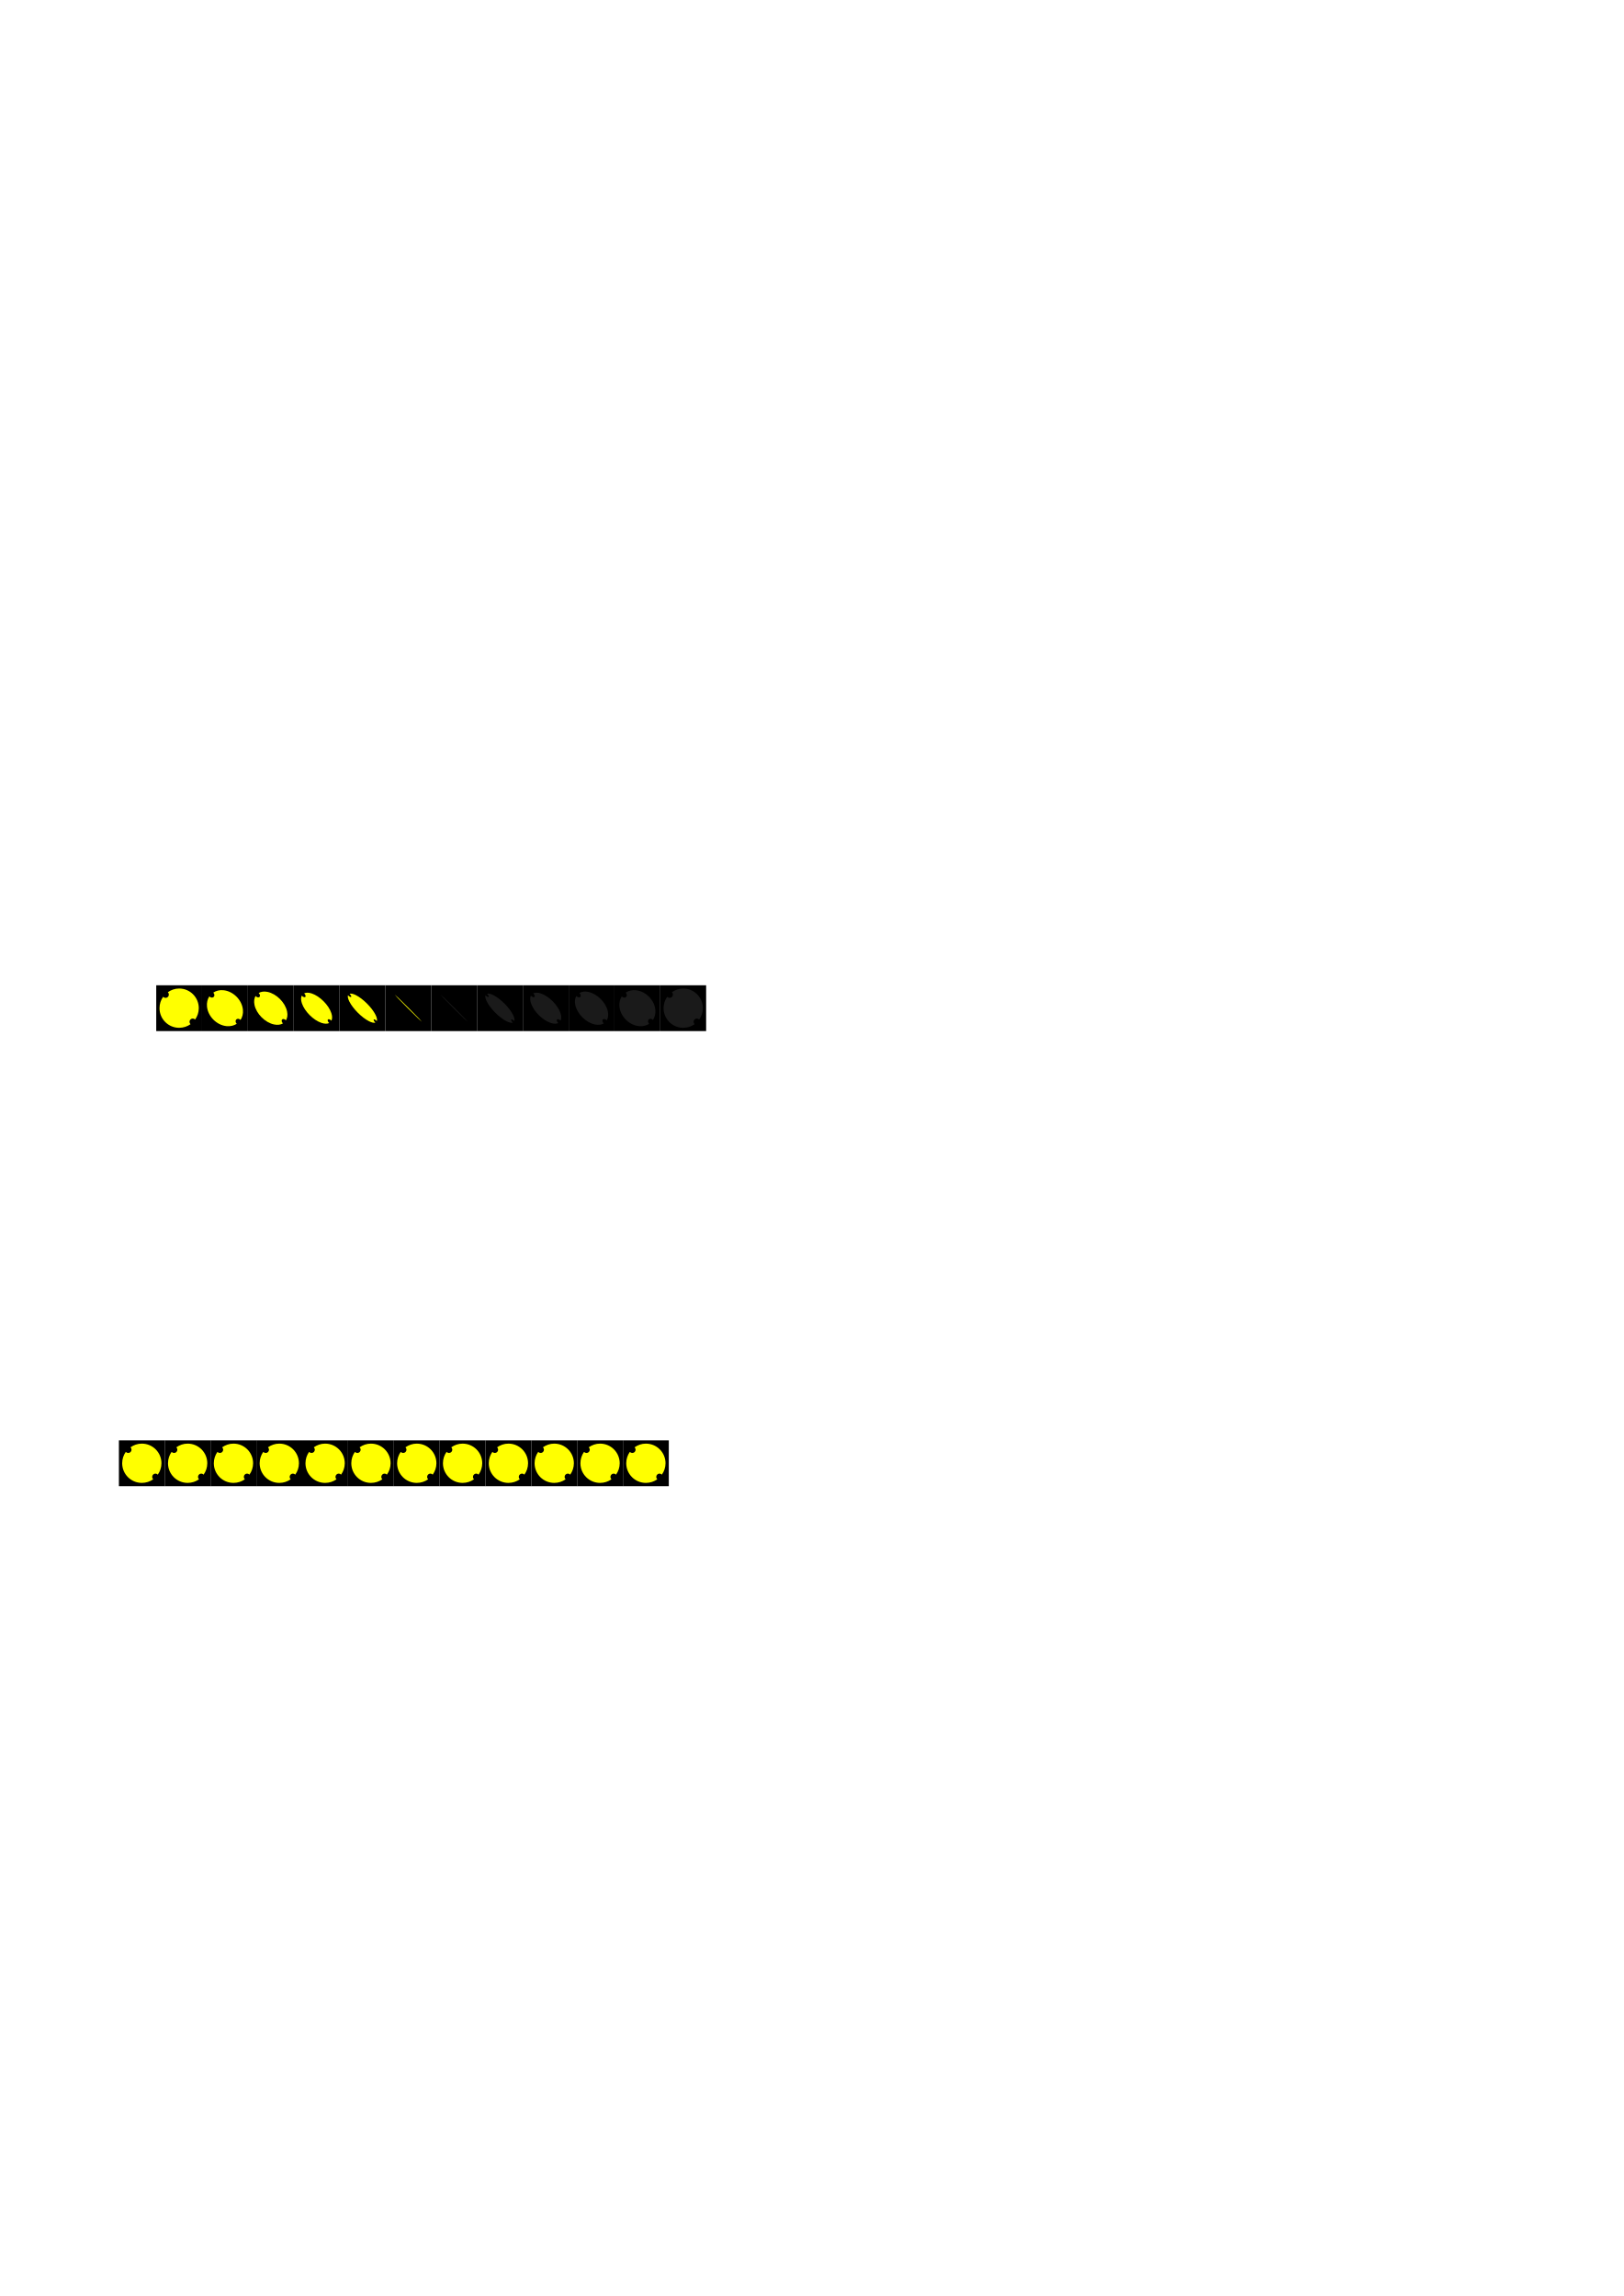
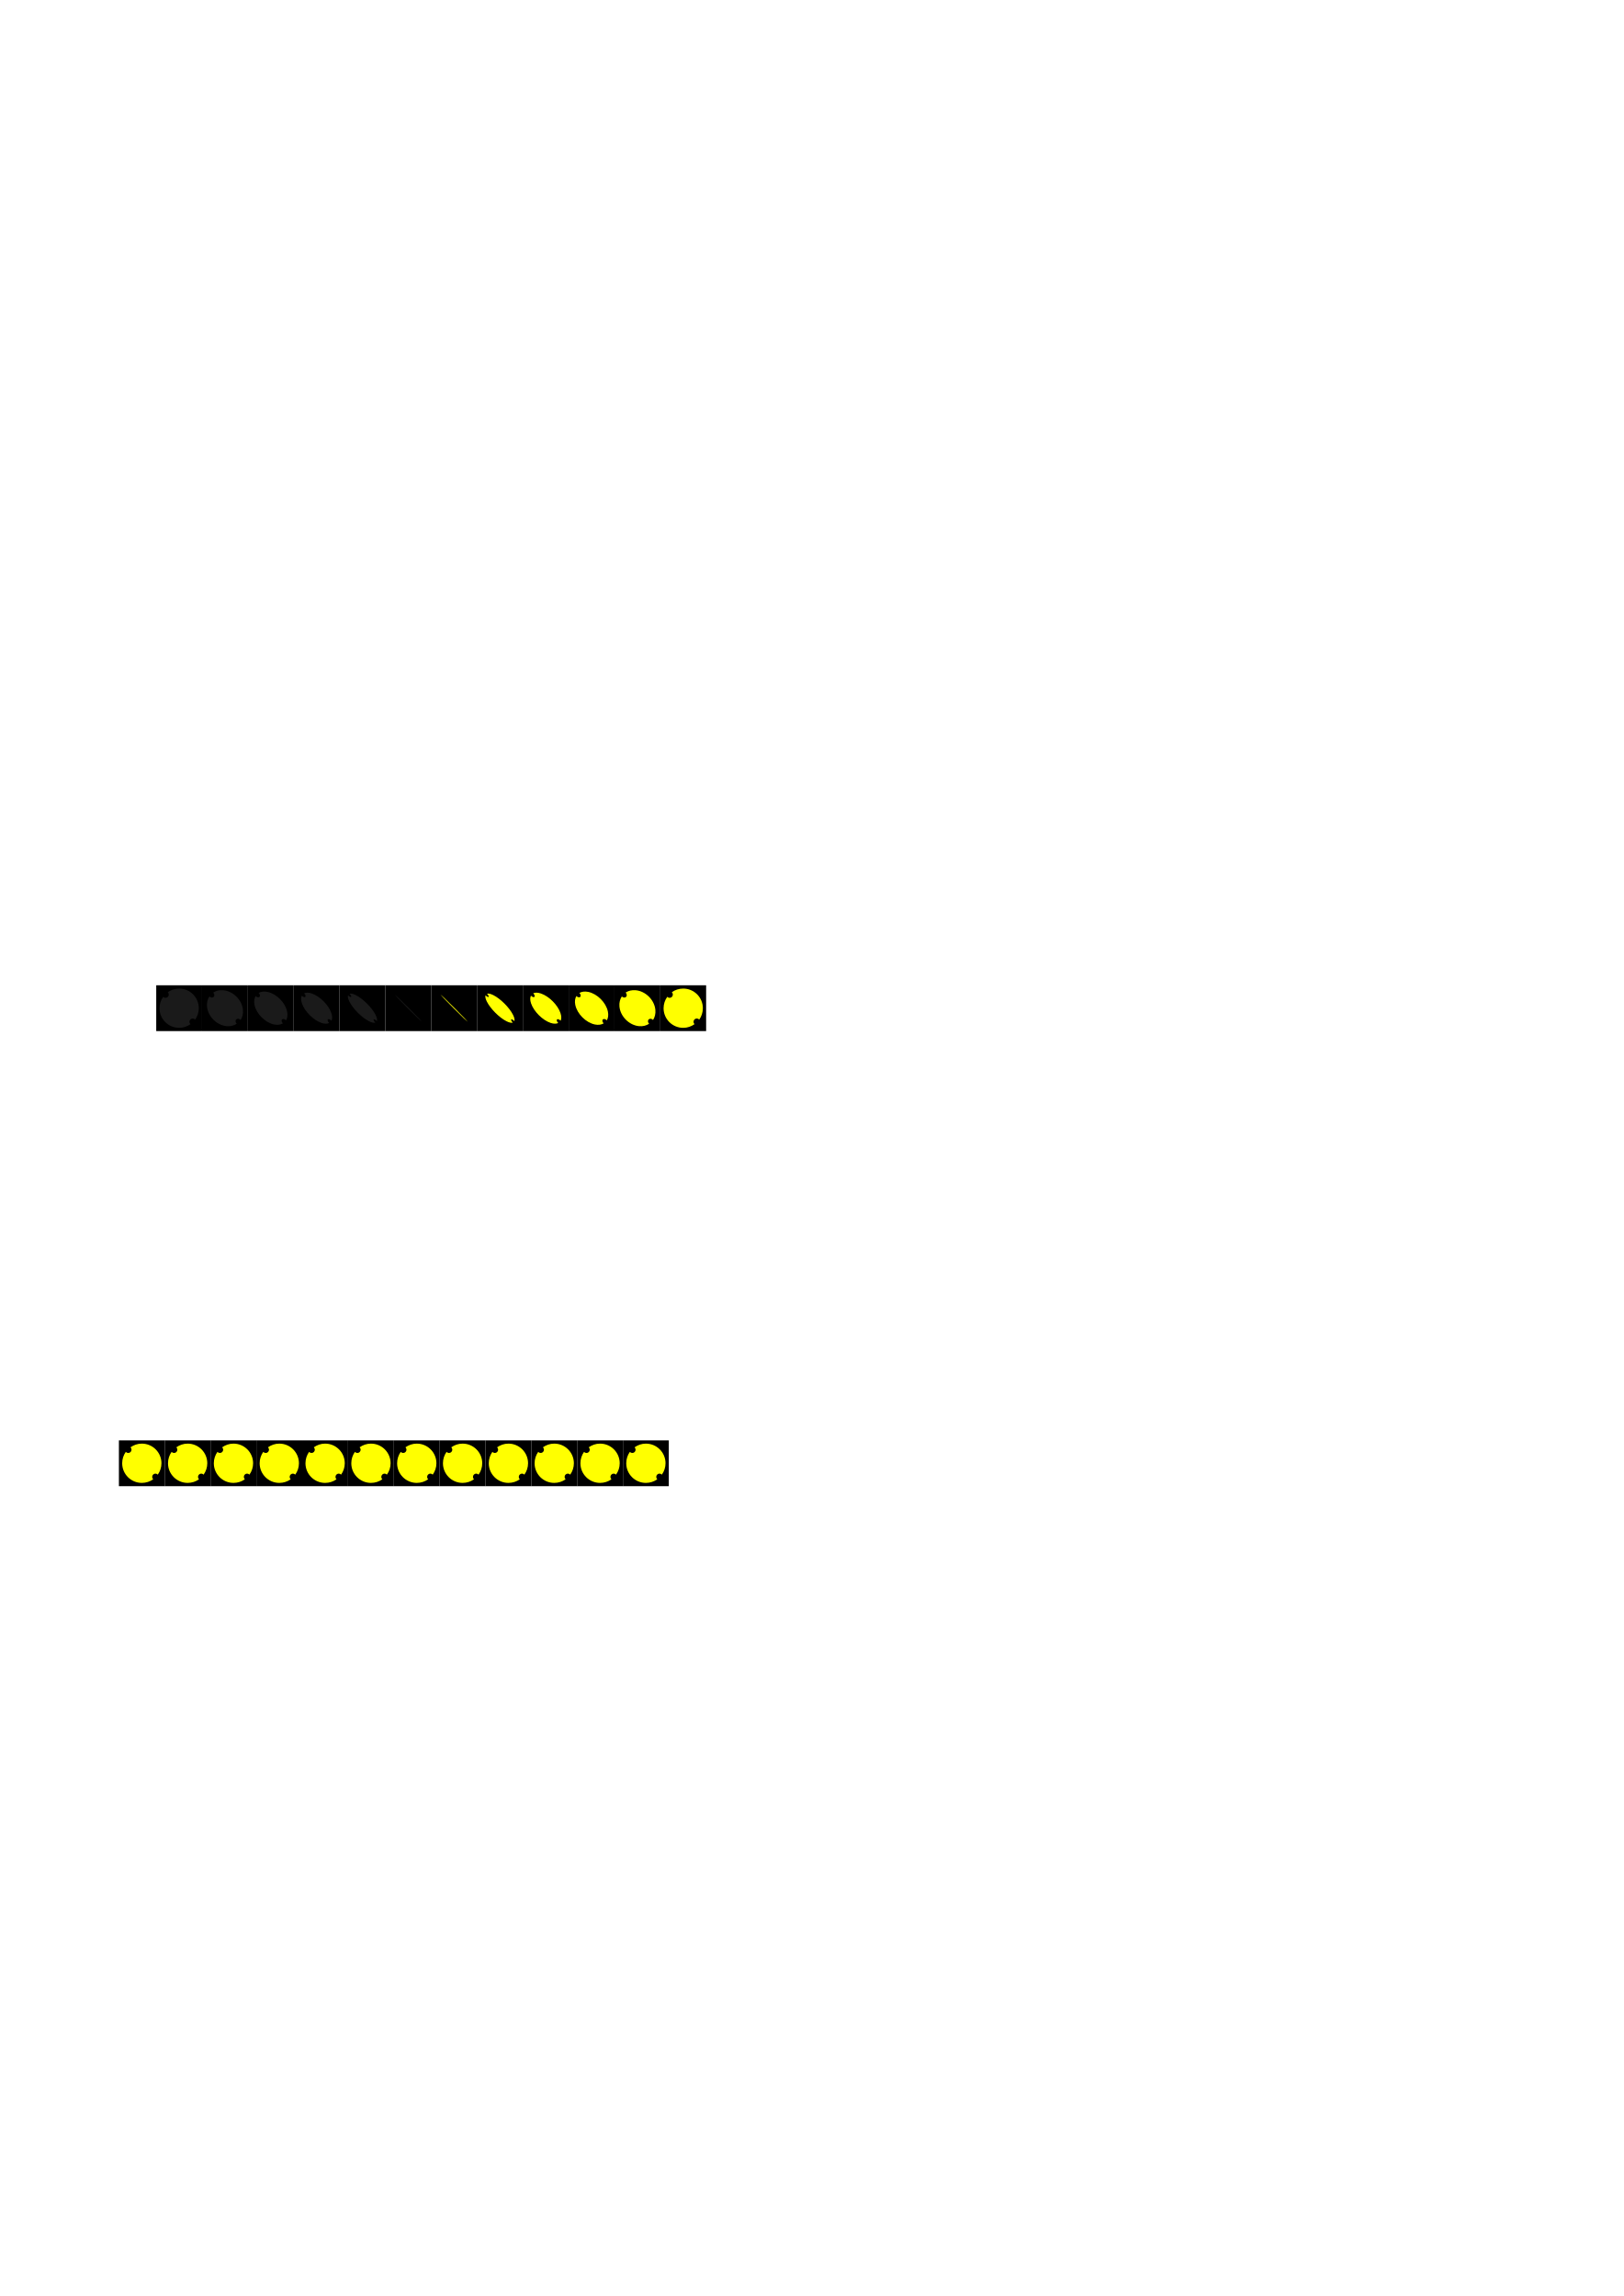
<svg xmlns="http://www.w3.org/2000/svg" width="744.094" height="1052.362" id="svg2" version="1.1">
  <defs id="defs4" />
  <g id="layer1">
    <g transform="translate(-13.57143,98.98985)" id="g3231">
      <rect style="fill:#000000;fill-opacity:1;stroke:#000000;stroke-width:1;stroke-miterlimit:4;stroke-opacity:1;stroke-dasharray:none" id="rect3233" width="20" height="20" x="68.563" y="561.699" />
      <path style="fill:#ffff00;fill-opacity:1;stroke:none" d="m 78.562,562.688 c -1.937,0 -3.719,0.646 -5.188,1.688 0.01,0.01 0.021,0.021 0.031,0.031 0.586,0.586 0.586,1.539 0,2.125 -0.586,0.586 -1.539,0.586 -2.125,0 -0.019,-0.019 -0.044,-0.042 -0.062,-0.062 -1.048,1.471 -1.656,3.274 -1.656,5.219 0,4.971 4.029,9 9,9 1.944,0 3.747,-0.608 5.219,-1.656 -0.011,-0.011 -0.02,-0.02 -0.031,-0.031 -0.586,-0.586 -0.586,-1.539 0,-2.125 0.586,-0.586 1.508,-0.586 2.094,0 0.01,0.011 0.021,0.021 0.031,0.031 1.055,-1.474 1.688,-3.268 1.688,-5.219 0,-4.971 -4.029,-9 -9,-9 z" id="path3235" />
    </g>
    <g transform="translate(7.428572,98.98985)" id="g3237">
      <rect y="561.699" x="68.563" height="20" width="20" id="rect3239" style="fill:#000000;fill-opacity:1;stroke:#000000;stroke-width:1;stroke-miterlimit:4;stroke-opacity:1;stroke-dasharray:none" />
      <path id="path3241" d="m 78.562,562.688 c -1.937,0 -3.719,0.646 -5.188,1.688 0.01,0.01 0.021,0.021 0.031,0.031 0.586,0.586 0.586,1.539 0,2.125 -0.586,0.586 -1.539,0.586 -2.125,0 -0.019,-0.019 -0.044,-0.042 -0.062,-0.062 -1.048,1.471 -1.656,3.274 -1.656,5.219 0,4.971 4.029,9 9,9 1.944,0 3.747,-0.608 5.219,-1.656 -0.011,-0.011 -0.02,-0.02 -0.031,-0.031 -0.586,-0.586 -0.586,-1.539 0,-2.125 0.586,-0.586 1.508,-0.586 2.094,0 0.01,0.011 0.021,0.021 0.031,0.031 1.055,-1.474 1.688,-3.268 1.688,-5.219 0,-4.971 -4.029,-9 -9,-9 z" style="fill:#ffff00;fill-opacity:1;stroke:none" />
    </g>
    <g id="g3243" transform="translate(28.42857,98.98985)">
      <rect style="fill:#000000;fill-opacity:1;stroke:#000000;stroke-width:1;stroke-miterlimit:4;stroke-opacity:1;stroke-dasharray:none" id="rect3245" width="20" height="20" x="68.563" y="561.699" />
      <path style="fill:#ffff00;fill-opacity:1;stroke:none" d="m 78.562,562.688 c -1.937,0 -3.719,0.646 -5.188,1.688 0.01,0.01 0.021,0.021 0.031,0.031 0.586,0.586 0.586,1.539 0,2.125 -0.586,0.586 -1.539,0.586 -2.125,0 -0.019,-0.019 -0.044,-0.042 -0.062,-0.062 -1.048,1.471 -1.656,3.274 -1.656,5.219 0,4.971 4.029,9 9,9 1.944,0 3.747,-0.608 5.219,-1.656 -0.011,-0.011 -0.02,-0.02 -0.031,-0.031 -0.586,-0.586 -0.586,-1.539 0,-2.125 0.586,-0.586 1.508,-0.586 2.094,0 0.01,0.011 0.021,0.021 0.031,0.031 1.055,-1.474 1.688,-3.268 1.688,-5.219 0,-4.971 -4.029,-9 -9,-9 z" id="path3247" />
    </g>
    <g transform="translate(49.42857,98.98985)" id="g3249">
      <rect y="561.699" x="68.563" height="20" width="20" id="rect3251" style="fill:#000000;fill-opacity:1;stroke:#000000;stroke-width:1;stroke-miterlimit:4;stroke-opacity:1;stroke-dasharray:none" />
      <path id="path3253" d="m 78.562,562.688 c -1.937,0 -3.719,0.646 -5.188,1.688 0.01,0.01 0.021,0.021 0.031,0.031 0.586,0.586 0.586,1.539 0,2.125 -0.586,0.586 -1.539,0.586 -2.125,0 -0.019,-0.019 -0.044,-0.042 -0.062,-0.062 -1.048,1.471 -1.656,3.274 -1.656,5.219 0,4.971 4.029,9 9,9 1.944,0 3.747,-0.608 5.219,-1.656 -0.011,-0.011 -0.02,-0.02 -0.031,-0.031 -0.586,-0.586 -0.586,-1.539 0,-2.125 0.586,-0.586 1.508,-0.586 2.094,0 0.01,0.011 0.021,0.021 0.031,0.031 1.055,-1.474 1.688,-3.268 1.688,-5.219 0,-4.971 -4.029,-9 -9,-9 z" style="fill:#ffff00;fill-opacity:1;stroke:none" />
    </g>
    <g id="g3255" transform="translate(70.42857,98.98985)">
      <rect style="fill:#000000;fill-opacity:1;stroke:#000000;stroke-width:1;stroke-miterlimit:4;stroke-opacity:1;stroke-dasharray:none" id="rect3257" width="20" height="20" x="68.563" y="561.699" />
      <path style="fill:#ffff00;fill-opacity:1;stroke:none" d="m 78.562,562.688 c -1.937,0 -3.719,0.646 -5.188,1.688 0.01,0.01 0.021,0.021 0.031,0.031 0.586,0.586 0.586,1.539 0,2.125 -0.586,0.586 -1.539,0.586 -2.125,0 -0.019,-0.019 -0.044,-0.042 -0.062,-0.062 -1.048,1.471 -1.656,3.274 -1.656,5.219 0,4.971 4.029,9 9,9 1.944,0 3.747,-0.608 5.219,-1.656 -0.011,-0.011 -0.02,-0.02 -0.031,-0.031 -0.586,-0.586 -0.586,-1.539 0,-2.125 0.586,-0.586 1.508,-0.586 2.094,0 0.01,0.011 0.021,0.021 0.031,0.031 1.055,-1.474 1.688,-3.268 1.688,-5.219 0,-4.971 -4.029,-9 -9,-9 z" id="path3259" />
    </g>
    <g transform="translate(91.42857,98.98985)" id="g3261">
      <rect y="561.699" x="68.563" height="20" width="20" id="rect3263" style="fill:#000000;fill-opacity:1;stroke:#000000;stroke-width:1;stroke-miterlimit:4;stroke-opacity:1;stroke-dasharray:none" />
      <path id="path3265" d="m 78.562,562.688 c -1.937,0 -3.719,0.646 -5.188,1.688 0.01,0.01 0.021,0.021 0.031,0.031 0.586,0.586 0.586,1.539 0,2.125 -0.586,0.586 -1.539,0.586 -2.125,0 -0.019,-0.019 -0.044,-0.042 -0.062,-0.062 -1.048,1.471 -1.656,3.274 -1.656,5.219 0,4.971 4.029,9 9,9 1.944,0 3.747,-0.608 5.219,-1.656 -0.011,-0.011 -0.02,-0.02 -0.031,-0.031 -0.586,-0.586 -0.586,-1.539 0,-2.125 0.586,-0.586 1.508,-0.586 2.094,0 0.01,0.011 0.021,0.021 0.031,0.031 1.055,-1.474 1.688,-3.268 1.688,-5.219 0,-4.971 -4.029,-9 -9,-9 z" style="fill:#ffff00;fill-opacity:1;stroke:none" />
    </g>
    <g id="g3267" transform="translate(112.4286,98.98985)">
      <rect style="fill:#000000;fill-opacity:1;stroke:#000000;stroke-width:1;stroke-miterlimit:4;stroke-opacity:1;stroke-dasharray:none" id="rect3269" width="20" height="20" x="68.563" y="561.699" />
      <path style="fill:#ffff00;fill-opacity:1;stroke:none" d="m 78.562,562.688 c -1.937,0 -3.719,0.646 -5.188,1.688 0.01,0.01 0.021,0.021 0.031,0.031 0.586,0.586 0.586,1.539 0,2.125 -0.586,0.586 -1.539,0.586 -2.125,0 -0.019,-0.019 -0.044,-0.042 -0.062,-0.062 -1.048,1.471 -1.656,3.274 -1.656,5.219 0,4.971 4.029,9 9,9 1.944,0 3.747,-0.608 5.219,-1.656 -0.011,-0.011 -0.02,-0.02 -0.031,-0.031 -0.586,-0.586 -0.586,-1.539 0,-2.125 0.586,-0.586 1.508,-0.586 2.094,0 0.01,0.011 0.021,0.021 0.031,0.031 1.055,-1.474 1.688,-3.268 1.688,-5.219 0,-4.971 -4.029,-9 -9,-9 z" id="path3271" />
    </g>
    <g transform="translate(133.4286,98.98985)" id="g3273">
      <rect y="561.699" x="68.563" height="20" width="20" id="rect3275" style="fill:#000000;fill-opacity:1;stroke:#000000;stroke-width:1;stroke-miterlimit:4;stroke-opacity:1;stroke-dasharray:none" />
      <path id="path3277" d="m 78.562,562.688 c -1.937,0 -3.719,0.646 -5.188,1.688 0.01,0.01 0.021,0.021 0.031,0.031 0.586,0.586 0.586,1.539 0,2.125 -0.586,0.586 -1.539,0.586 -2.125,0 -0.019,-0.019 -0.044,-0.042 -0.062,-0.062 -1.048,1.471 -1.656,3.274 -1.656,5.219 0,4.971 4.029,9 9,9 1.944,0 3.747,-0.608 5.219,-1.656 -0.011,-0.011 -0.02,-0.02 -0.031,-0.031 -0.586,-0.586 -0.586,-1.539 0,-2.125 0.586,-0.586 1.508,-0.586 2.094,0 0.01,0.011 0.021,0.021 0.031,0.031 1.055,-1.474 1.688,-3.268 1.688,-5.219 0,-4.971 -4.029,-9 -9,-9 z" style="fill:#ffff00;fill-opacity:1;stroke:none" />
    </g>
    <g id="g3279" transform="translate(154.4286,98.98985)">
      <rect style="fill:#000000;fill-opacity:1;stroke:#000000;stroke-width:1;stroke-miterlimit:4;stroke-opacity:1;stroke-dasharray:none" id="rect3281" width="20" height="20" x="68.563" y="561.699" />
      <path style="fill:#ffff00;fill-opacity:1;stroke:none" d="m 78.562,562.688 c -1.937,0 -3.719,0.646 -5.188,1.688 0.01,0.01 0.021,0.021 0.031,0.031 0.586,0.586 0.586,1.539 0,2.125 -0.586,0.586 -1.539,0.586 -2.125,0 -0.019,-0.019 -0.044,-0.042 -0.062,-0.062 -1.048,1.471 -1.656,3.274 -1.656,5.219 0,4.971 4.029,9 9,9 1.944,0 3.747,-0.608 5.219,-1.656 -0.011,-0.011 -0.02,-0.02 -0.031,-0.031 -0.586,-0.586 -0.586,-1.539 0,-2.125 0.586,-0.586 1.508,-0.586 2.094,0 0.01,0.011 0.021,0.021 0.031,0.031 1.055,-1.474 1.688,-3.268 1.688,-5.219 0,-4.971 -4.029,-9 -9,-9 z" id="path3283" />
    </g>
    <g transform="translate(175.4286,98.98985)" id="g3285">
      <rect y="561.699" x="68.563" height="20" width="20" id="rect3287" style="fill:#000000;fill-opacity:1;stroke:#000000;stroke-width:1;stroke-miterlimit:4;stroke-opacity:1;stroke-dasharray:none" />
      <path id="path3289" d="m 78.562,562.688 c -1.937,0 -3.719,0.646 -5.188,1.688 0.01,0.01 0.021,0.021 0.031,0.031 0.586,0.586 0.586,1.539 0,2.125 -0.586,0.586 -1.539,0.586 -2.125,0 -0.019,-0.019 -0.044,-0.042 -0.062,-0.062 -1.048,1.471 -1.656,3.274 -1.656,5.219 0,4.971 4.029,9 9,9 1.944,0 3.747,-0.608 5.219,-1.656 -0.011,-0.011 -0.02,-0.02 -0.031,-0.031 -0.586,-0.586 -0.586,-1.539 0,-2.125 0.586,-0.586 1.508,-0.586 2.094,0 0.01,0.011 0.021,0.021 0.031,0.031 1.055,-1.474 1.688,-3.268 1.688,-5.219 0,-4.971 -4.029,-9 -9,-9 z" style="fill:#ffff00;fill-opacity:1;stroke:none" />
    </g>
    <g id="g3291" transform="translate(196.4286,98.98985)">
      <rect style="fill:#000000;fill-opacity:1;stroke:#000000;stroke-width:1;stroke-miterlimit:4;stroke-opacity:1;stroke-dasharray:none" id="rect3293" width="20" height="20" x="68.563" y="561.699" />
      <path style="fill:#ffff00;fill-opacity:1;stroke:none" d="m 78.562,562.688 c -1.937,0 -3.719,0.646 -5.188,1.688 0.01,0.01 0.021,0.021 0.031,0.031 0.586,0.586 0.586,1.539 0,2.125 -0.586,0.586 -1.539,0.586 -2.125,0 -0.019,-0.019 -0.044,-0.042 -0.062,-0.062 -1.048,1.471 -1.656,3.274 -1.656,5.219 0,4.971 4.029,9 9,9 1.944,0 3.747,-0.608 5.219,-1.656 -0.011,-0.011 -0.02,-0.02 -0.031,-0.031 -0.586,-0.586 -0.586,-1.539 0,-2.125 0.586,-0.586 1.508,-0.586 2.094,0 0.01,0.011 0.021,0.021 0.031,0.031 1.055,-1.474 1.688,-3.268 1.688,-5.219 0,-4.971 -4.029,-9 -9,-9 z" id="path3295" />
    </g>
    <g transform="translate(217.4286,98.98985)" id="g3297">
      <rect y="561.699" x="68.563" height="20" width="20" id="rect3299" style="fill:#000000;fill-opacity:1;stroke:#000000;stroke-width:1;stroke-miterlimit:4;stroke-opacity:1;stroke-dasharray:none" />
      <path id="path3301" d="m 78.562,562.688 c -1.937,0 -3.719,0.646 -5.188,1.688 0.01,0.01 0.021,0.021 0.031,0.031 0.586,0.586 0.586,1.539 0,2.125 -0.586,0.586 -1.539,0.586 -2.125,0 -0.019,-0.019 -0.044,-0.042 -0.062,-0.062 -1.048,1.471 -1.656,3.274 -1.656,5.219 0,4.971 4.029,9 9,9 1.944,0 3.747,-0.608 5.219,-1.656 -0.011,-0.011 -0.02,-0.02 -0.031,-0.031 -0.586,-0.586 -0.586,-1.539 0,-2.125 0.586,-0.586 1.508,-0.586 2.094,0 0.01,0.011 0.021,0.021 0.031,0.031 1.055,-1.474 1.688,-3.268 1.688,-5.219 0,-4.971 -4.029,-9 -9,-9 z" style="fill:#ffff00;fill-opacity:1;stroke:none" />
    </g>
-     <g id="g3353">
-       <rect y="452.097" x="72.098" height="20" width="20" id="rect3139" style="fill:#000000;fill-opacity:1;stroke:#000000;stroke-width:1;stroke-miterlimit:4;stroke-opacity:1;stroke-dasharray:none" />
-       <path id="path3141" d="m 82.098,453.086 c -1.937,0 -3.719,0.646 -5.187,1.688 0.01,0.01 0.021,0.021 0.031,0.031 0.586,0.586 0.586,1.539 -7e-6,2.125 -0.586,0.586 -1.539,0.586 -2.125,0 -0.019,-0.019 -0.044,-0.043 -0.063,-0.062 -1.048,1.471 -1.656,3.274 -1.656,5.219 0,4.971 4.029,9 9,9 1.944,-10e-6 3.747,-0.608 5.219,-1.656 -0.011,-0.011 -0.02,-0.02 -0.031,-0.031 -0.586,-0.586 -0.586,-1.539 -7e-6,-2.125 0.586,-0.586 1.508,-0.586 2.094,0 0.01,0.011 0.021,0.021 0.031,0.031 1.055,-1.474 1.687,-3.268 1.687,-5.219 0,-4.971 -4.029,-9 -9,-9 z" style="fill:#ffff00;fill-opacity:1;stroke:none" />
-       <rect style="fill:#000000;fill-opacity:1;stroke:#000000;stroke-width:1;stroke-miterlimit:4;stroke-opacity:1;stroke-dasharray:none" id="rect3161" width="20" height="20" x="93.098" y="452.097" />
+     <g id="g3353" transform="matrix(-1,0,0,-1,395.1963,924.194)">
+       <rect y="452.097" x="72.098" height="20" width="20" id="rect3139" style="fill:#000000;fill-opacity:1;stroke:#000000;stroke-width:1;stroke-miterlimit:4;stroke-dasharray:none;stroke-opacity:1" />
+       <path id="path3141" d="m 82.098,453.086 c -1.937,0 -3.719,0.646 -5.187,1.688 0.01,0.01 0.021,0.021 0.031,0.031 0.586,0.586 0.586,1.539 -7e-6,2.125 -0.586,0.586 -1.539,0.586 -2.125,0 -0.019,-0.019 -0.044,-0.043 -0.063,-0.062 -1.048,1.471 -1.656,3.274 -1.656,5.219 0,4.971 4.029,9 9,9 1.944,-1e-5 3.747,-0.608 5.219,-1.656 -0.011,-0.011 -0.02,-0.02 -0.031,-0.031 -0.586,-0.586 -0.586,-1.539 -7e-6,-2.125 0.586,-0.586 1.508,-0.586 2.094,0 0.01,0.011 0.021,0.021 0.031,0.031 1.055,-1.474 1.687,-3.268 1.687,-5.219 0,-4.971 -4.029,-9 -9,-9 z" style="fill:#ffff00;fill-opacity:1;stroke:none" />
+       <rect style="fill:#000000;fill-opacity:1;stroke:#000000;stroke-width:1;stroke-miterlimit:4;stroke-dasharray:none;stroke-opacity:1" id="rect3161" width="20" height="20" x="93.098" y="452.097" />
      <path style="fill:#ffff00;fill-opacity:1;stroke:none" d="m 102.328,453.856 c -1.772,-0.165 -3.348,0.275 -4.603,1.103 0.01,0.01 0.021,0.021 0.031,0.031 0.586,0.586 0.667,1.458 0.181,1.944 -0.486,0.486 -1.359,0.405 -1.944,-0.181 -0.019,-0.019 -0.044,-0.043 -0.063,-0.062 -0.834,1.257 -1.237,2.855 -1.072,4.634 0.423,4.548 4.452,8.577 9,9 1.779,0.165 3.377,-0.238 4.634,-1.072 -0.011,-0.011 -0.02,-0.02 -0.031,-0.031 -0.586,-0.586 -0.667,-1.458 -0.181,-1.944 0.486,-0.486 1.33,-0.408 1.916,0.178 0.011,0.011 0.021,0.021 0.031,0.031 0.84,-1.259 1.266,-2.846 1.1,-4.632 -0.422,-4.548 -4.452,-8.577 -9,-9 z" id="path3163" />
-       <rect y="452.097" x="114.098" height="20" width="20" id="rect3167" style="fill:#000000;fill-opacity:1;stroke:#000000;stroke-width:1;stroke-miterlimit:4;stroke-opacity:1;stroke-dasharray:none" />
+       <rect y="452.097" x="114.098" height="20" width="20" id="rect3167" style="fill:#000000;fill-opacity:1;stroke:#000000;stroke-width:1;stroke-miterlimit:4;stroke-dasharray:none;stroke-opacity:1" />
      <path id="path3169" d="m 122.563,454.621 c -1.608,-0.329 -2.977,-0.096 -4.019,0.519 0.01,0.01 0.021,0.021 0.031,0.031 0.586,0.586 0.748,1.377 0.361,1.764 -0.387,0.387 -1.178,0.225 -1.764,-0.361 -0.019,-0.019 -0.044,-0.043 -0.062,-0.062 -0.62,1.043 -0.818,2.436 -0.487,4.05 0.845,4.126 4.874,8.155 9,9 1.614,0.331 3.007,0.132 4.05,-0.487 -0.011,-0.011 -0.02,-0.02 -0.031,-0.031 -0.586,-0.586 -0.748,-1.377 -0.361,-1.764 0.387,-0.387 1.152,-0.23 1.738,0.356 0.01,0.011 0.021,0.021 0.031,0.031 0.625,-1.044 0.845,-2.425 0.513,-4.045 -0.845,-4.126 -4.874,-8.155 -9,-9 z" style="fill:#ffff00;fill-opacity:1;stroke:none" />
-       <rect style="fill:#000000;fill-opacity:1;stroke:#000000;stroke-width:1;stroke-miterlimit:4;stroke-opacity:1;stroke-dasharray:none" id="rect3173" width="20" height="20" x="135.098" y="452.097" />
+       <rect style="fill:#000000;fill-opacity:1;stroke:#000000;stroke-width:1;stroke-miterlimit:4;stroke-dasharray:none;stroke-opacity:1" id="rect3173" width="20" height="20" x="135.098" y="452.097" />
      <path style="fill:#ffff00;fill-opacity:1;stroke:none" d="m 142.843,455.341 c -1.453,-0.484 -2.628,-0.445 -3.469,-0.031 0.01,0.01 0.021,0.021 0.031,0.031 0.586,0.586 0.824,1.301 0.531,1.594 -0.293,0.293 -1.008,0.054 -1.594,-0.531 -0.019,-0.019 -0.044,-0.043 -0.062,-0.062 -0.418,0.842 -0.424,2.042 0.062,3.5 1.243,3.728 5.272,7.757 9,9 1.458,0.486 2.658,0.481 3.5,0.062 -0.011,-0.011 -0.02,-0.02 -0.031,-0.031 -0.586,-0.586 -0.824,-1.301 -0.531,-1.594 0.293,-0.293 0.985,-0.062 1.57,0.523 0.011,0.011 0.021,0.021 0.031,0.031 0.423,-0.842 0.449,-2.029 -0.039,-3.492 -1.243,-3.728 -5.272,-7.757 -9,-9 z" id="path3175" />
-       <rect y="452.097" x="156.098" height="20" width="20" id="rect3179" style="fill:#000000;fill-opacity:1;stroke:#000000;stroke-width:1;stroke-miterlimit:4;stroke-opacity:1;stroke-dasharray:none" />
+       <rect y="452.097" x="156.098" height="20" width="20" id="rect3179" style="fill:#000000;fill-opacity:1;stroke:#000000;stroke-width:1;stroke-miterlimit:4;stroke-dasharray:none;stroke-opacity:1" />
      <path id="path3181" d="m 163.078,456.106 c -1.288,-0.649 -2.257,-0.816 -2.884,-0.616 0.01,0.01 0.021,0.021 0.031,0.031 0.586,0.586 0.905,1.22 0.712,1.413 -0.193,0.193 -0.827,-0.126 -1.413,-0.712 -0.019,-0.019 -0.044,-0.043 -0.062,-0.062 -0.204,0.627 -0.004,1.623 0.647,2.916 1.665,3.305 5.695,7.335 9,9 1.293,0.651 2.288,0.851 2.916,0.647 -0.011,-0.011 -0.02,-0.02 -0.031,-0.031 -0.586,-0.586 -0.905,-1.22 -0.712,-1.413 0.193,-0.193 0.807,0.116 1.392,0.701 0.011,0.011 0.021,0.021 0.031,0.031 0.208,-0.627 0.028,-1.608 -0.626,-2.905 -1.665,-3.305 -5.695,-7.335 -9,-9 z" style="fill:#ffff00;fill-opacity:1;stroke:none" />
-       <rect style="fill:#000000;fill-opacity:1;stroke:#000000;stroke-width:1;stroke-miterlimit:4;stroke-opacity:1;stroke-dasharray:none" id="rect3185" width="20" height="20" x="177.098" y="452.097" />
+       <rect style="fill:#000000;fill-opacity:1;stroke:#000000;stroke-width:1;stroke-miterlimit:4;stroke-dasharray:none;stroke-opacity:1" id="rect3185" width="20" height="20" x="177.098" y="452.097" />
      <path style="fill:#ffff00;fill-opacity:1;stroke:none" d="m 182.683,457.501 c -0.988,-0.949 -1.58,-1.493 -1.819,-1.681 0.01,0.01 0.021,0.021 0.031,0.031 0.586,0.586 1.053,1.072 1.041,1.084 -0.012,0.012 -0.498,-0.455 -1.084,-1.041 -0.019,-0.019 -0.043,-0.043 -0.062,-0.062 0.186,0.237 0.76,0.858 1.713,1.85 2.436,2.535 6.465,6.564 9,9 0.992,0.953 1.613,1.526 1.85,1.713 -0.011,-0.011 -0.02,-0.02 -0.031,-0.031 -0.586,-0.586 -1.053,-1.072 -1.041,-1.084 0.012,-0.012 0.482,0.44 1.068,1.026 0.011,0.011 0.021,0.021 0.031,0.031 -0.184,-0.235 -0.74,-0.84 -1.697,-1.835 -2.436,-2.535 -6.465,-6.564 -9,-9 z" id="path3187" />
-       <rect y="452.097" x="198.098" height="20" width="20" id="rect3191" style="fill:#000000;fill-opacity:1;stroke:#000000;stroke-width:1;stroke-miterlimit:4;stroke-opacity:1;stroke-dasharray:none" />
-       <rect style="fill:#000000;fill-opacity:1;stroke:#000000;stroke-width:1;stroke-miterlimit:4;stroke-opacity:1;stroke-dasharray:none" id="rect3197" width="20" height="20" x="219.098" y="452.097" />
+       <rect y="452.097" x="198.098" height="20" width="20" id="rect3191" style="fill:#000000;fill-opacity:1;stroke:#000000;stroke-width:1;stroke-miterlimit:4;stroke-dasharray:none;stroke-opacity:1" />
+       <rect style="fill:#000000;fill-opacity:1;stroke:#000000;stroke-width:1;stroke-miterlimit:4;stroke-dasharray:none;stroke-opacity:1" id="rect3197" width="20" height="20" x="219.098" y="452.097" />
      <path style="fill:#1a1a1a;fill-opacity:1;stroke:none" d="m 226.078,456.106 c -1.288,-0.649 -2.257,-0.816 -2.884,-0.616 0.01,0.01 0.021,0.021 0.031,0.031 0.586,0.586 0.905,1.22 0.712,1.413 -0.193,0.193 -0.827,-0.126 -1.413,-0.712 -0.019,-0.019 -0.044,-0.043 -0.062,-0.062 -0.204,0.627 -0.004,1.623 0.647,2.916 1.665,3.305 5.695,7.335 9,9 1.293,0.651 2.288,0.851 2.916,0.647 -0.011,-0.011 -0.02,-0.02 -0.031,-0.031 -0.586,-0.586 -0.905,-1.22 -0.712,-1.413 0.193,-0.193 0.807,0.116 1.392,0.701 0.011,0.011 0.021,0.021 0.031,0.031 0.208,-0.627 0.028,-1.608 -0.626,-2.905 -1.665,-3.305 -5.695,-7.335 -9,-9 z" id="path3199" />
-       <rect y="452.097" x="240.098" height="20" width="20" id="rect3203" style="fill:#000000;fill-opacity:1;stroke:#000000;stroke-width:1;stroke-miterlimit:4;stroke-opacity:1;stroke-dasharray:none" />
+       <rect y="452.097" x="240.098" height="20" width="20" id="rect3203" style="fill:#000000;fill-opacity:1;stroke:#000000;stroke-width:1;stroke-miterlimit:4;stroke-dasharray:none;stroke-opacity:1" />
      <path id="path3205" d="m 247.843,455.341 c -1.453,-0.484 -2.628,-0.445 -3.469,-0.031 0.01,0.01 0.021,0.021 0.031,0.031 0.586,0.586 0.824,1.301 0.531,1.594 -0.293,0.293 -1.008,0.054 -1.594,-0.531 -0.019,-0.019 -0.044,-0.043 -0.062,-0.062 -0.418,0.842 -0.424,2.042 0.062,3.5 1.243,3.728 5.272,7.757 9,9 1.458,0.486 2.658,0.481 3.5,0.062 -0.011,-0.011 -0.02,-0.02 -0.031,-0.031 -0.586,-0.586 -0.824,-1.301 -0.531,-1.594 0.293,-0.293 0.985,-0.062 1.57,0.523 0.011,0.011 0.021,0.021 0.031,0.031 0.423,-0.842 0.449,-2.029 -0.039,-3.492 -1.243,-3.728 -5.272,-7.757 -9,-9 z" style="fill:#1a1a1a;fill-opacity:1;stroke:none" />
-       <rect style="fill:#000000;fill-opacity:1;stroke:#000000;stroke-width:1;stroke-miterlimit:4;stroke-opacity:1;stroke-dasharray:none" id="rect3209" width="20" height="20" x="261.098" y="452.097" />
+       <rect style="fill:#000000;fill-opacity:1;stroke:#000000;stroke-width:1;stroke-miterlimit:4;stroke-dasharray:none;stroke-opacity:1" id="rect3209" width="20" height="20" x="261.098" y="452.097" />
      <path style="fill:#1a1a1a;fill-opacity:1;stroke:none" d="m 269.563,454.621 c -1.608,-0.329 -2.977,-0.096 -4.019,0.519 0.01,0.01 0.021,0.021 0.031,0.031 0.586,0.586 0.748,1.377 0.361,1.764 -0.387,0.387 -1.178,0.225 -1.764,-0.361 -0.019,-0.019 -0.044,-0.043 -0.062,-0.062 -0.62,1.043 -0.818,2.436 -0.487,4.05 0.845,4.126 4.874,8.155 9,9 1.614,0.331 3.007,0.132 4.05,-0.487 -0.011,-0.011 -0.02,-0.02 -0.031,-0.031 -0.586,-0.586 -0.748,-1.377 -0.361,-1.764 0.387,-0.387 1.152,-0.23 1.738,0.356 0.01,0.011 0.021,0.021 0.031,0.031 0.625,-1.044 0.845,-2.425 0.513,-4.045 -0.845,-4.126 -4.874,-8.155 -9,-9 z" id="path3211" />
-       <rect y="452.097" x="282.098" height="20" width="20" id="rect3215" style="fill:#000000;fill-opacity:1;stroke:#000000;stroke-width:1;stroke-miterlimit:4;stroke-opacity:1;stroke-dasharray:none" />
+       <rect y="452.097" x="282.098" height="20" width="20" id="rect3215" style="fill:#000000;fill-opacity:1;stroke:#000000;stroke-width:1;stroke-miterlimit:4;stroke-dasharray:none;stroke-opacity:1" />
      <path id="path3217" d="m 291.328,453.856 c -1.772,-0.165 -3.348,0.275 -4.603,1.103 0.01,0.01 0.021,0.021 0.031,0.031 0.586,0.586 0.667,1.458 0.181,1.944 -0.486,0.486 -1.359,0.405 -1.944,-0.181 -0.019,-0.019 -0.044,-0.043 -0.062,-0.062 -0.834,1.257 -1.237,2.855 -1.072,4.634 0.423,4.548 4.452,8.577 9,9 1.779,0.165 3.377,-0.238 4.634,-1.072 -0.011,-0.011 -0.02,-0.02 -0.031,-0.031 -0.586,-0.586 -0.667,-1.458 -0.181,-1.944 0.486,-0.486 1.33,-0.408 1.916,0.178 0.01,0.011 0.021,0.021 0.031,0.031 0.84,-1.259 1.266,-2.846 1.1,-4.632 -0.422,-4.548 -4.452,-8.577 -9,-9 z" style="fill:#1a1a1a;fill-opacity:1;stroke:none" />
-       <rect style="fill:#000000;fill-opacity:1;stroke:#000000;stroke-width:1;stroke-miterlimit:4;stroke-opacity:1;stroke-dasharray:none" id="rect3221" width="20" height="20" x="303.098" y="452.097" />
-       <path style="fill:#1a1a1a;fill-opacity:1;stroke:none" d="m 313.098,453.086 c -1.937,0 -3.719,0.646 -5.188,1.688 0.011,0.01 0.021,0.021 0.031,0.031 0.586,0.586 0.586,1.539 0,2.125 -0.586,0.586 -1.539,0.586 -2.125,0 -0.019,-0.019 -0.044,-0.043 -0.062,-0.062 -1.048,1.471 -1.656,3.274 -1.656,5.219 0,4.971 4.029,9 9,9 1.944,0 3.747,-0.608 5.219,-1.656 -0.011,-0.011 -0.02,-0.02 -0.031,-0.031 -0.586,-0.586 -0.586,-1.539 0,-2.125 0.586,-0.586 1.508,-0.586 2.094,0 0.01,0.011 0.021,0.021 0.031,0.031 1.055,-1.474 1.688,-3.268 1.688,-5.219 10e-6,-4.971 -4.029,-9 -9,-9 z" id="path3223" />
+       <rect style="fill:#000000;fill-opacity:1;stroke:#000000;stroke-width:1;stroke-miterlimit:4;stroke-dasharray:none;stroke-opacity:1" id="rect3221" width="20" height="20" x="303.098" y="452.097" />
+       <path style="fill:#1a1a1a;fill-opacity:1;stroke:none" d="m 313.098,453.086 c -1.937,0 -3.719,0.646 -5.188,1.688 0.011,0.01 0.021,0.021 0.031,0.031 0.586,0.586 0.586,1.539 0,2.125 -0.586,0.586 -1.539,0.586 -2.125,0 -0.019,-0.019 -0.044,-0.043 -0.062,-0.062 -1.048,1.471 -1.656,3.274 -1.656,5.219 0,4.971 4.029,9 9,9 1.944,0 3.747,-0.608 5.219,-1.656 -0.011,-0.011 -0.02,-0.02 -0.031,-0.031 -0.586,-0.586 -0.586,-1.539 0,-2.125 0.586,-0.586 1.508,-0.586 2.094,0 0.01,0.011 0.021,0.021 0.031,0.031 1.055,-1.474 1.688,-3.268 1.688,-5.219 1e-5,-4.971 -4.029,-9 -9,-9 z" id="path3223" />
      <path id="path3329" d="m 203.688,457.507 c -0.988,-0.949 -1.58,-1.493 -1.819,-1.681 0.01,0.01 0.021,0.021 0.031,0.031 0.586,0.586 1.053,1.072 1.041,1.084 -0.012,0.012 -0.498,-0.455 -1.084,-1.041 -0.019,-0.019 -0.043,-0.043 -0.062,-0.062 0.186,0.237 0.76,0.858 1.713,1.85 2.436,2.535 6.465,6.564 9,9 0.992,0.953 1.613,1.526 1.85,1.713 -0.011,-0.011 -0.02,-0.02 -0.031,-0.031 -0.586,-0.586 -1.053,-1.072 -1.041,-1.084 0.012,-0.012 0.482,0.44 1.068,1.026 0.011,0.011 0.021,0.021 0.031,0.031 -0.184,-0.235 -0.74,-0.84 -1.697,-1.835 -2.436,-2.535 -6.465,-6.564 -9,-9 z" style="fill:#1a1a1a;fill-opacity:1;stroke:none" />
    </g>
  </g>
</svg>
